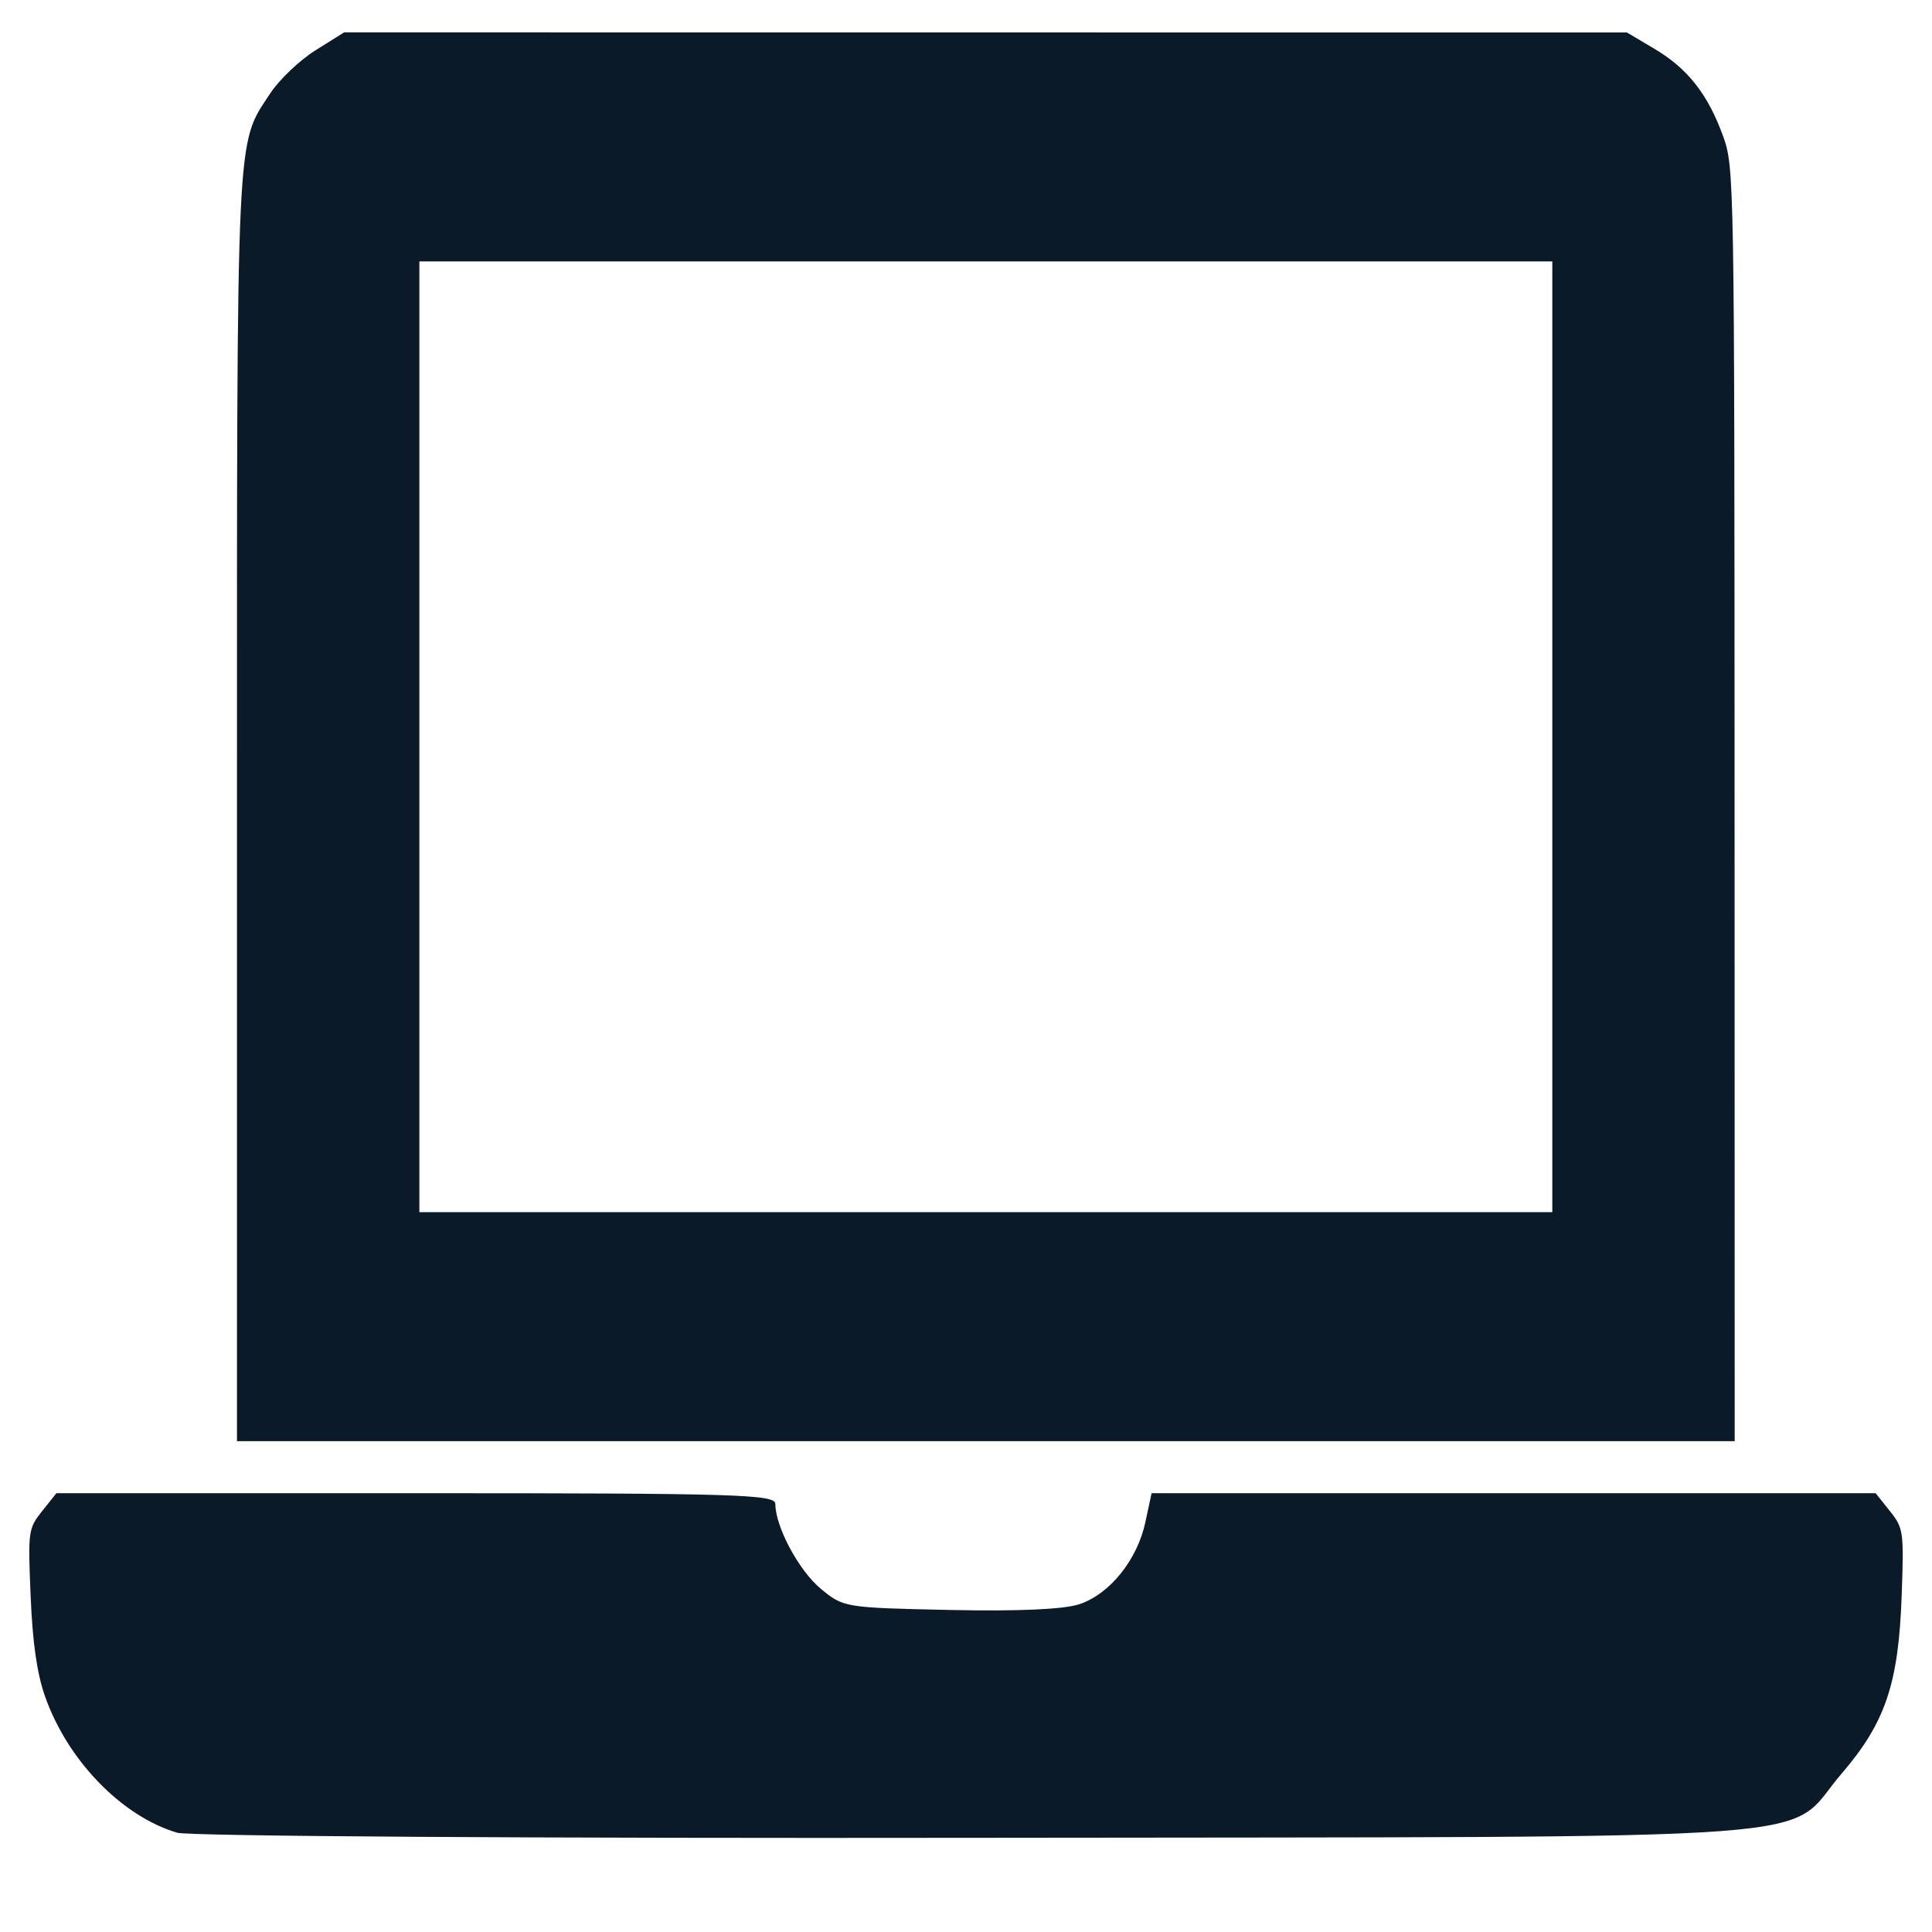
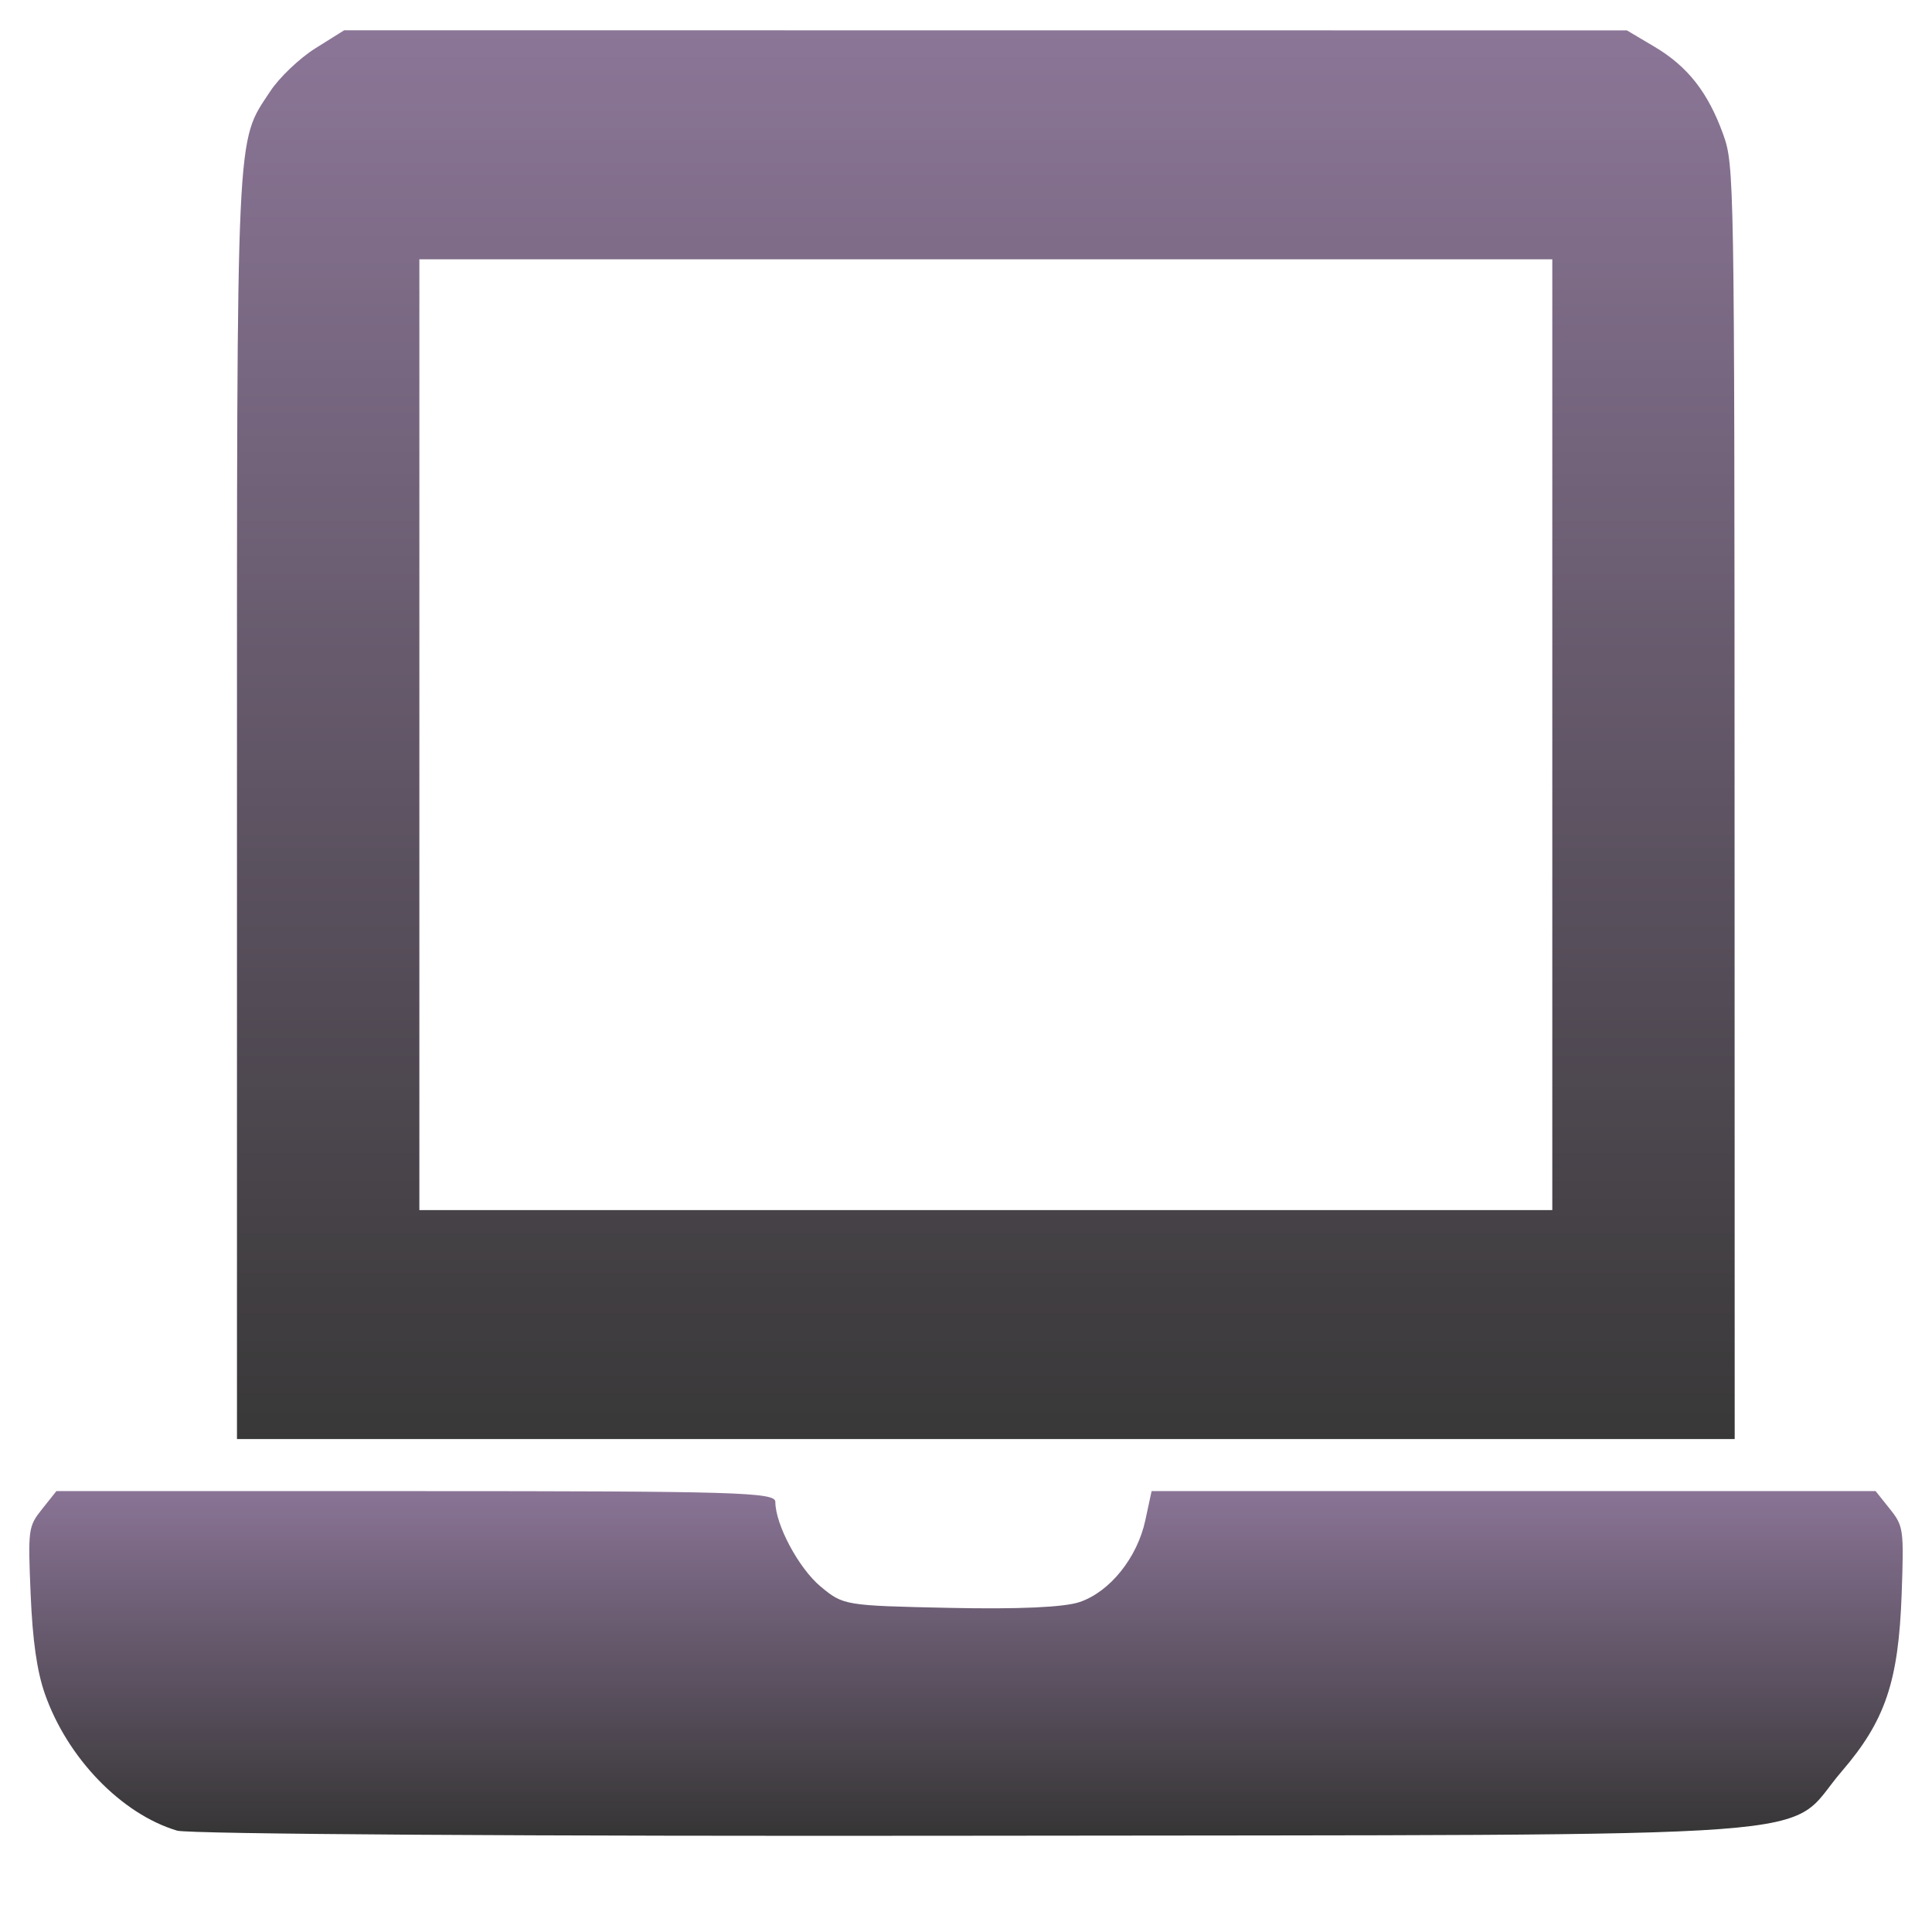
<svg xmlns="http://www.w3.org/2000/svg" xmlns:xlink="http://www.w3.org/1999/xlink" version="1.1" preserveAspectRatio="xMidYMid meet" viewBox="0 0 640 640" width="640" height="640">
  <defs>
-     <path d="M78.5 268.62C78.5 39.38 78.09 48.36 89.53 30.92C92.53 26.36 99.26 19.95 104.49 16.68C105.12 16.28 108.3 14.3 114.01 10.72L326.47 10.74L538.94 10.76C544.43 14.02 547.48 15.83 548.09 16.19C559.1 22.72 565.82 31.3 570.83 45.2C574.49 55.36 574.56 59.24 574.6 266.47C574.6 280.53 574.61 350.84 574.64 477.4L326.57 477.4L78.5 477.4C78.5 366.05 78.5 296.45 78.5 268.62ZM514.22 244.07L514.22 86.59L326.57 86.59L138.92 86.59L138.92 244.07L138.92 401.55L326.57 401.55L514.22 401.55L514.22 244.07Z" id="c8CnEVCTt" />
-     <path d="M14.87 561.81C12.24 554.3 10.79 544.12 10.15 528.74C9.24 507.19 9.36 506.34 13.95 500.58C14.26 500.18 15.84 498.2 18.68 494.64C90.13 494.64 129.82 494.64 137.76 494.64C243.76 494.64 256.84 495.03 256.84 498.18C256.84 505.72 264.59 520.21 271.84 526.25C279.38 532.51 279.77 532.58 314.58 533.32C337.41 533.8 352.49 533.13 357.64 531.39C367.67 528 376.75 516.69 379.41 504.27C379.55 503.63 380.24 500.42 381.48 494.64L501.41 494.64L621.33 494.64C624.15 498.18 625.72 500.15 626.03 500.54C630.57 506.23 630.71 507.25 629.95 528.7C628.92 557.71 624.54 570.69 610.08 587.5C590.36 610.42 617.77 608.39 323.67 608.8C177.33 609.01 62.55 608.27 58.66 607.11C40.24 601.61 22.3 583.05 14.87 561.81Z" id="h1Wi69zcx" />
+     <path d="M78.5 267.93C78.5 38.69 78.09 47.67 89.53 30.23C92.53 25.67 99.26 19.26 104.49 15.99C105.12 15.59 108.3 13.61 114.01 10.03L326.47 10.05L538.94 10.07C544.43 13.33 547.48 15.14 548.09 15.5C559.1 22.03 565.82 30.62 570.83 44.51C574.49 54.67 574.56 58.55 574.6 265.78C574.6 279.84 574.61 350.15 574.64 476.71L326.57 476.71L78.5 476.71C78.5 365.36 78.5 295.77 78.5 267.93ZM514.22 243.38L514.22 85.9L326.57 85.9L138.92 85.9L138.92 243.38L138.92 400.86L326.57 400.86L514.22 400.86L514.22 243.38Z" id="a3bVG1QF9U" />
+     <linearGradient id="gradientcLfoyZmHq" gradientUnits="userSpaceOnUse" x1="326.57" y1="10.03" x2="326.57" y2="476.71">
+       <stop style="stop-color: #6b4f7a;stop-opacity: 1" offset="0%" />
+       <stop style="stop-color: #010000;stop-opacity: 1" offset="100%" />
+     </linearGradient>
+     <path d="M14.87 561.12C12.24 553.61 10.79 543.43 10.15 528.05C9.24 506.5 9.36 505.65 13.95 499.89C14.26 499.49 15.84 497.51 18.68 493.95C90.13 493.95 129.82 493.95 137.76 493.95C243.76 493.95 256.84 494.34 256.84 497.49C256.84 505.03 264.59 519.52 271.84 525.56C279.38 531.82 279.77 531.89 314.58 532.63C337.41 533.11 352.49 532.44 357.64 530.7C367.67 527.31 376.75 516 379.41 503.58C379.55 502.94 380.24 499.73 381.48 493.95L501.41 493.95L621.33 493.95C624.15 497.49 625.72 499.46 626.03 499.85C630.57 505.54 630.71 506.56 629.95 528.01C628.92 557.02 624.54 570 610.08 586.81C590.36 609.73 617.77 607.7 323.67 608.11C177.33 608.32 62.55 607.58 58.66 606.42C40.24 600.92 22.3 582.36 14.87 561.12Z" id="fvY3tBvTe" />
+     <linearGradient id="gradiente2DQA9DiGS" gradientUnits="userSpaceOnUse" x1="320" y1="493.95" x2="320" y2="608.14">
+       <stop style="stop-color: #6b4f7a;stop-opacity: 1" offset="0%" />
+       <stop style="stop-color: #010000;stop-opacity: 1" offset="100%" />
+     </linearGradient>
  </defs>
  <g>
    <g>
-       <use xlink:href="#c8CnEVCTt" opacity="1" fill="#0a1a29" fill-opacity="1" />
      <g>
-         <use xlink:href="#c8CnEVCTt" opacity="1" fill-opacity="0" stroke="#000000" stroke-width="0.26" stroke-opacity="0" />
+         <use xlink:href="#a3bVG1QF9U" opacity="0.78" fill="url(#gradientcLfoyZmHq)" />
+         <g>
+           <use xlink:href="#a3bVG1QF9U" opacity="0.78" fill-opacity="0" stroke="#000000" stroke-width="0.26" stroke-opacity="0" />
+         </g>
      </g>
-     </g>
-     <g>
-       <use xlink:href="#h1Wi69zcx" opacity="1" fill="#0a1a29" fill-opacity="1" />
      <g>
-         <use xlink:href="#h1Wi69zcx" opacity="1" fill-opacity="0" stroke="#000000" stroke-width="0.26" stroke-opacity="0" />
+         <use xlink:href="#fvY3tBvTe" opacity="0.79" fill="url(#gradiente2DQA9DiGS)" />
+         <g>
+           <use xlink:href="#fvY3tBvTe" opacity="0.79" fill-opacity="0" stroke="#000000" stroke-width="0.26" stroke-opacity="0" />
+         </g>
      </g>
    </g>
  </g>
</svg>
